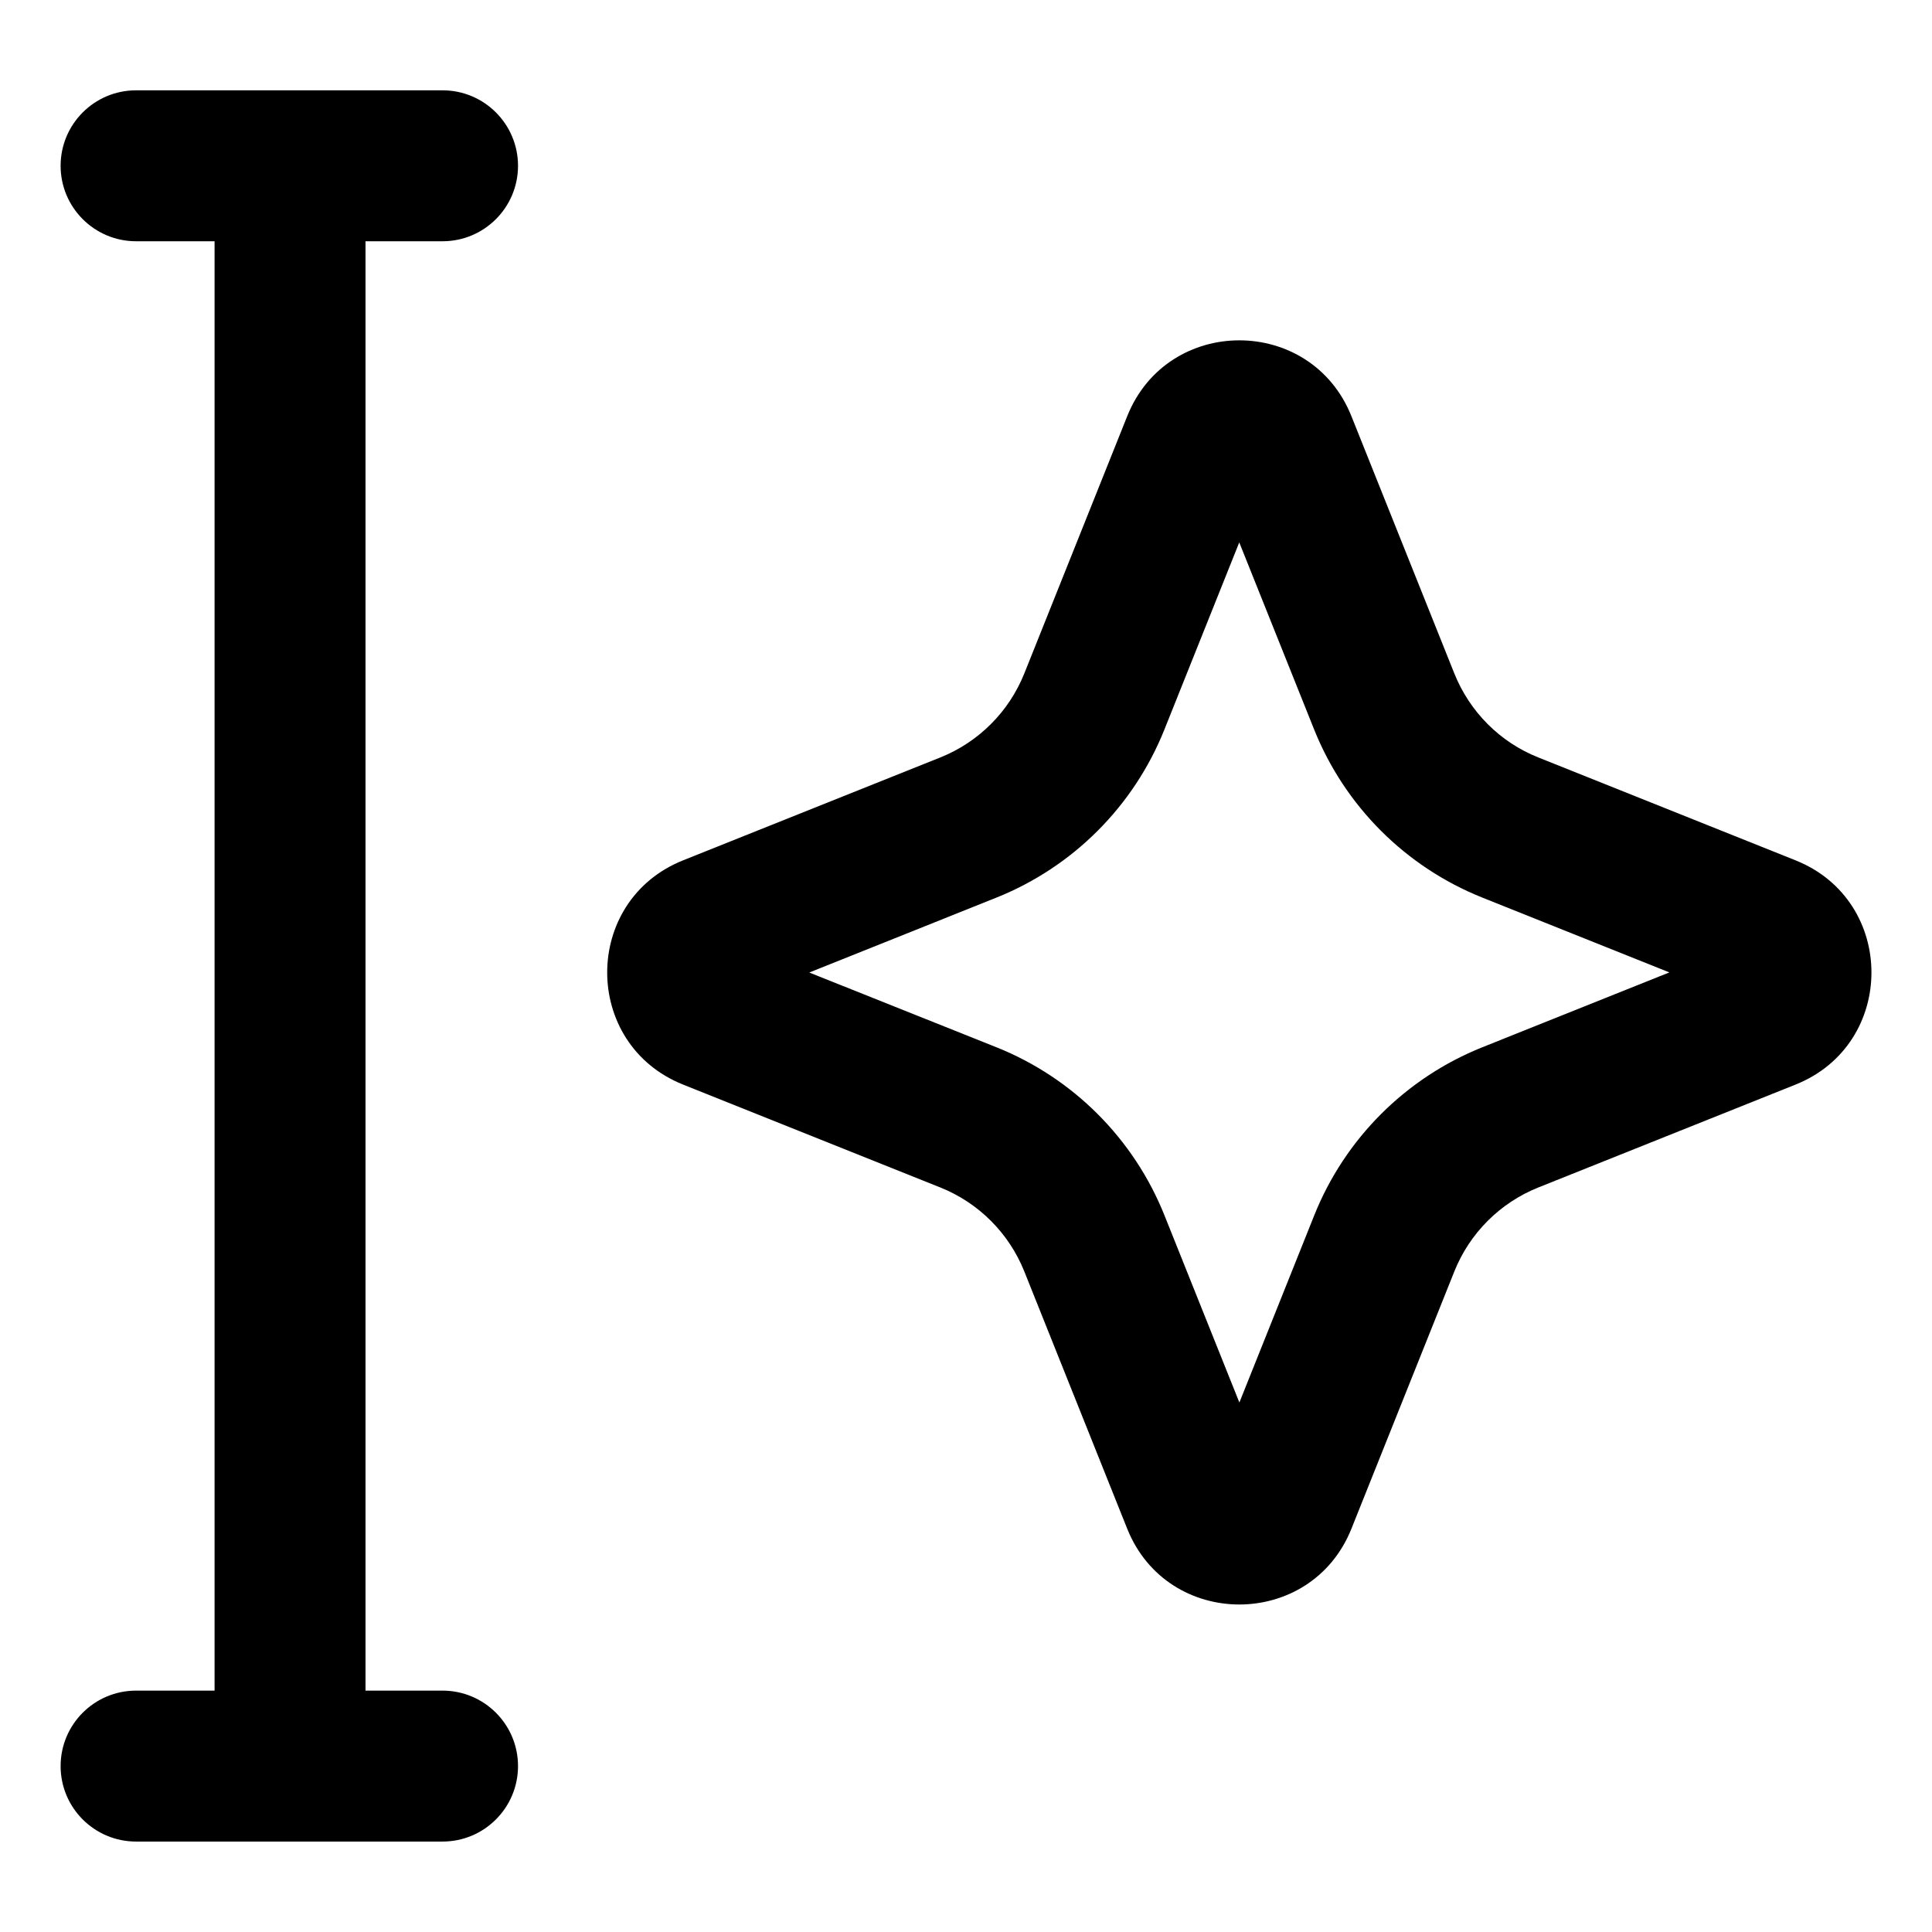
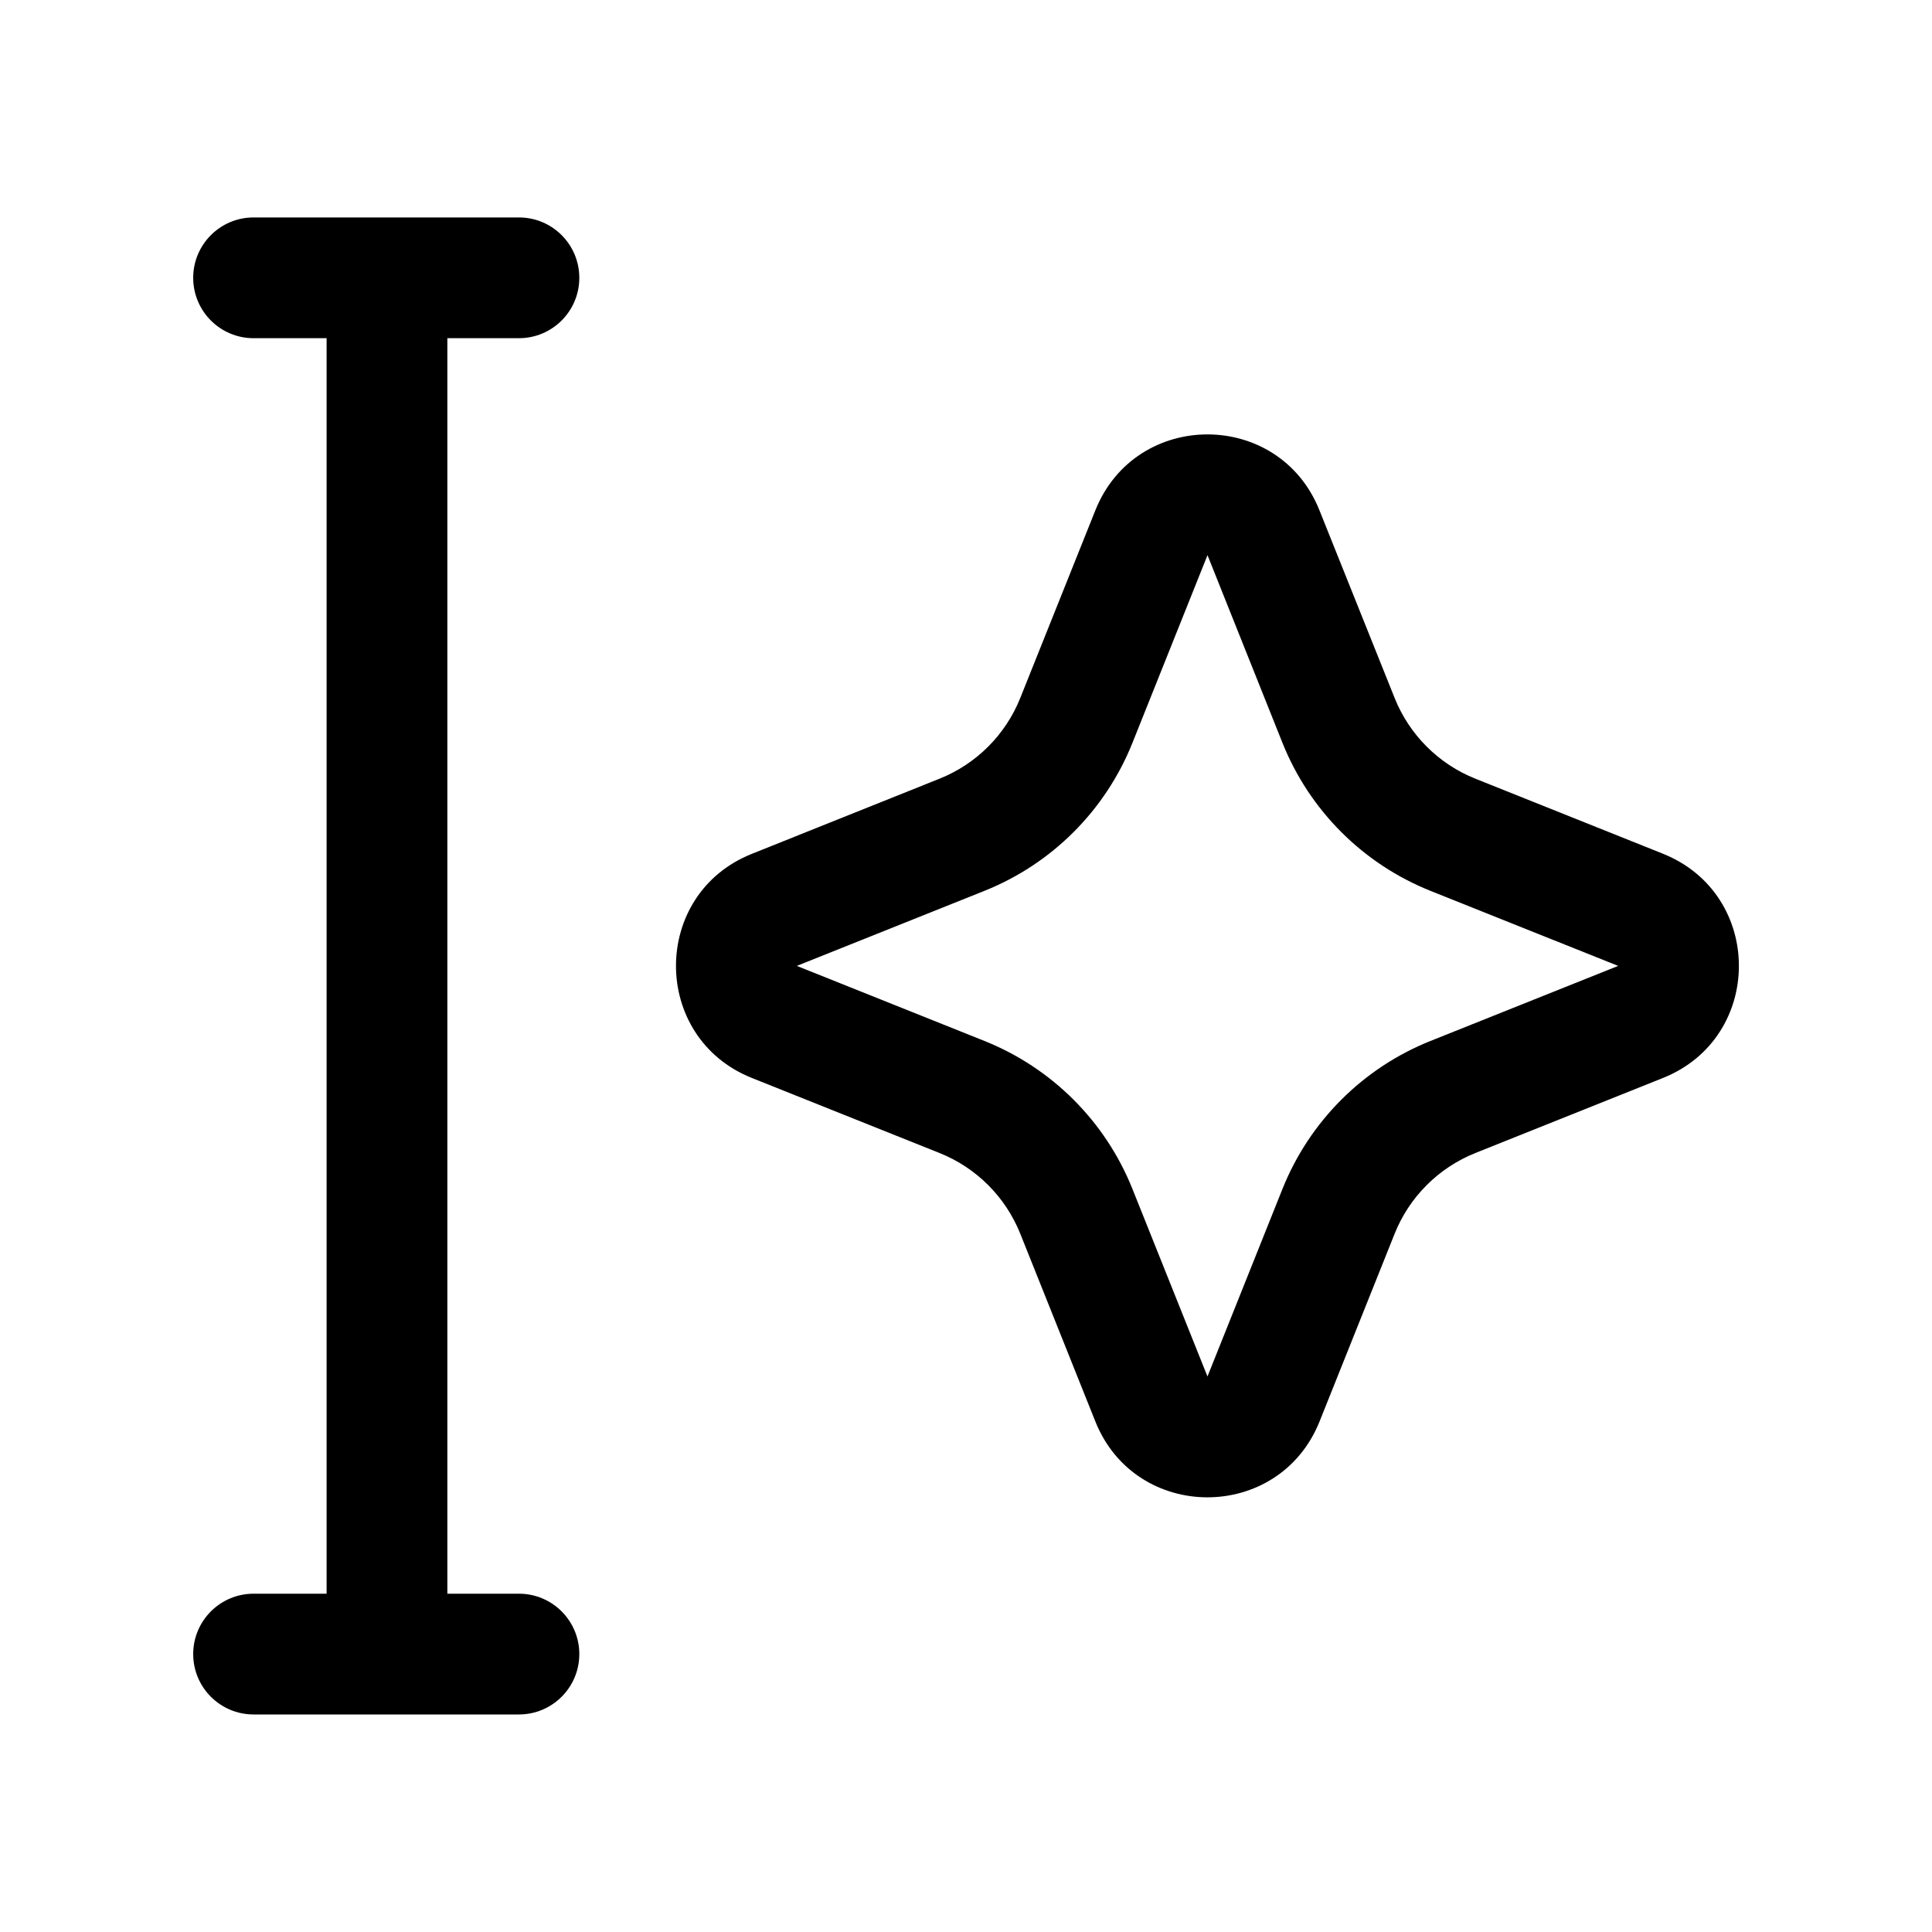
- <svg xmlns="http://www.w3.org/2000/svg" width="16" height="16" fill="currentColor" viewBox="0 0 16 16">
-   <path fill="#000" fill-rule="evenodd" d="M3.665 1.998a.625.625 0 0 0 0-1.25H1.127a.625.625 0 0 0 0 1.25h.65v12.003h-.65a.625.625 0 0 0 0 1.25h2.538a.625.625 0 1 0 0-1.25h-.638V1.998h.638Zm5.979 8.068.62 1.549.62-1.55a2.5 2.5 0 0 1 1.392-1.392l1.549-.62-1.55-.62a2.5 2.5 0 0 1-1.392-1.392l-.62-1.549-.62 1.55a2.5 2.5 0 0 1-1.392 1.392l-1.549.62 1.55.619a2.5 2.5 0 0 1 1.392 1.393Zm2.4.464-.852 2.13c-.335.837-1.522.837-1.857 0l-.852-2.13a1.25 1.25 0 0 0-.696-.696l-2.13-.852c-.838-.335-.838-1.522 0-1.857l2.13-.852a1.25 1.25 0 0 0 .696-.696l.852-2.13c.335-.838 1.522-.838 1.857 0l.852 2.13c.127.317.378.57.696.696l2.13.852c.838.335.838 1.522 0 1.857l-2.13.852a1.25 1.25 0 0 0-.696.696Z" clip-rule="evenodd" />
+ <svg xmlns="http://www.w3.org/2000/svg" width="20" height="20" fill="currentColor" viewBox="0 0 20 20">
+   <path fill-rule="evenodd" d="M5.372 3.501a.625.625 0 0 0 0-1.25H2.625a.625.625 0 1 0 0 1.25h.756v12.997h-.756a.625.625 0 1 0 0 1.25h2.747a.625.625 0 1 0 0-1.25h-.741V3.501h.741Zm7.127 10.75.777-1.943a2.75 2.75 0 0 1 1.532-1.532l1.943-.777-1.943-.777a2.75 2.75 0 0 1-1.532-1.532L12.5 5.747l-.777 1.943a2.75 2.75 0 0 1-1.532 1.532l-1.942.777 1.942.777a2.75 2.75 0 0 1 1.532 1.532l.777 1.942Zm1.938-1.479-.777 1.943c-.42 1.047-1.902 1.047-2.321 0l-.777-1.943a1.5 1.5 0 0 0-.836-.836l-1.943-.777c-1.047-.419-1.047-1.902 0-2.32l1.943-.778a1.5 1.5 0 0 0 .836-.836l.777-1.942c.419-1.048 1.902-1.048 2.32 0l.778 1.942a1.5 1.5 0 0 0 .836.836l1.942.777c1.048.42 1.048 1.902 0 2.321l-1.942.777a1.5 1.5 0 0 0-.836.836Z" clip-rule="evenodd" />
</svg>
